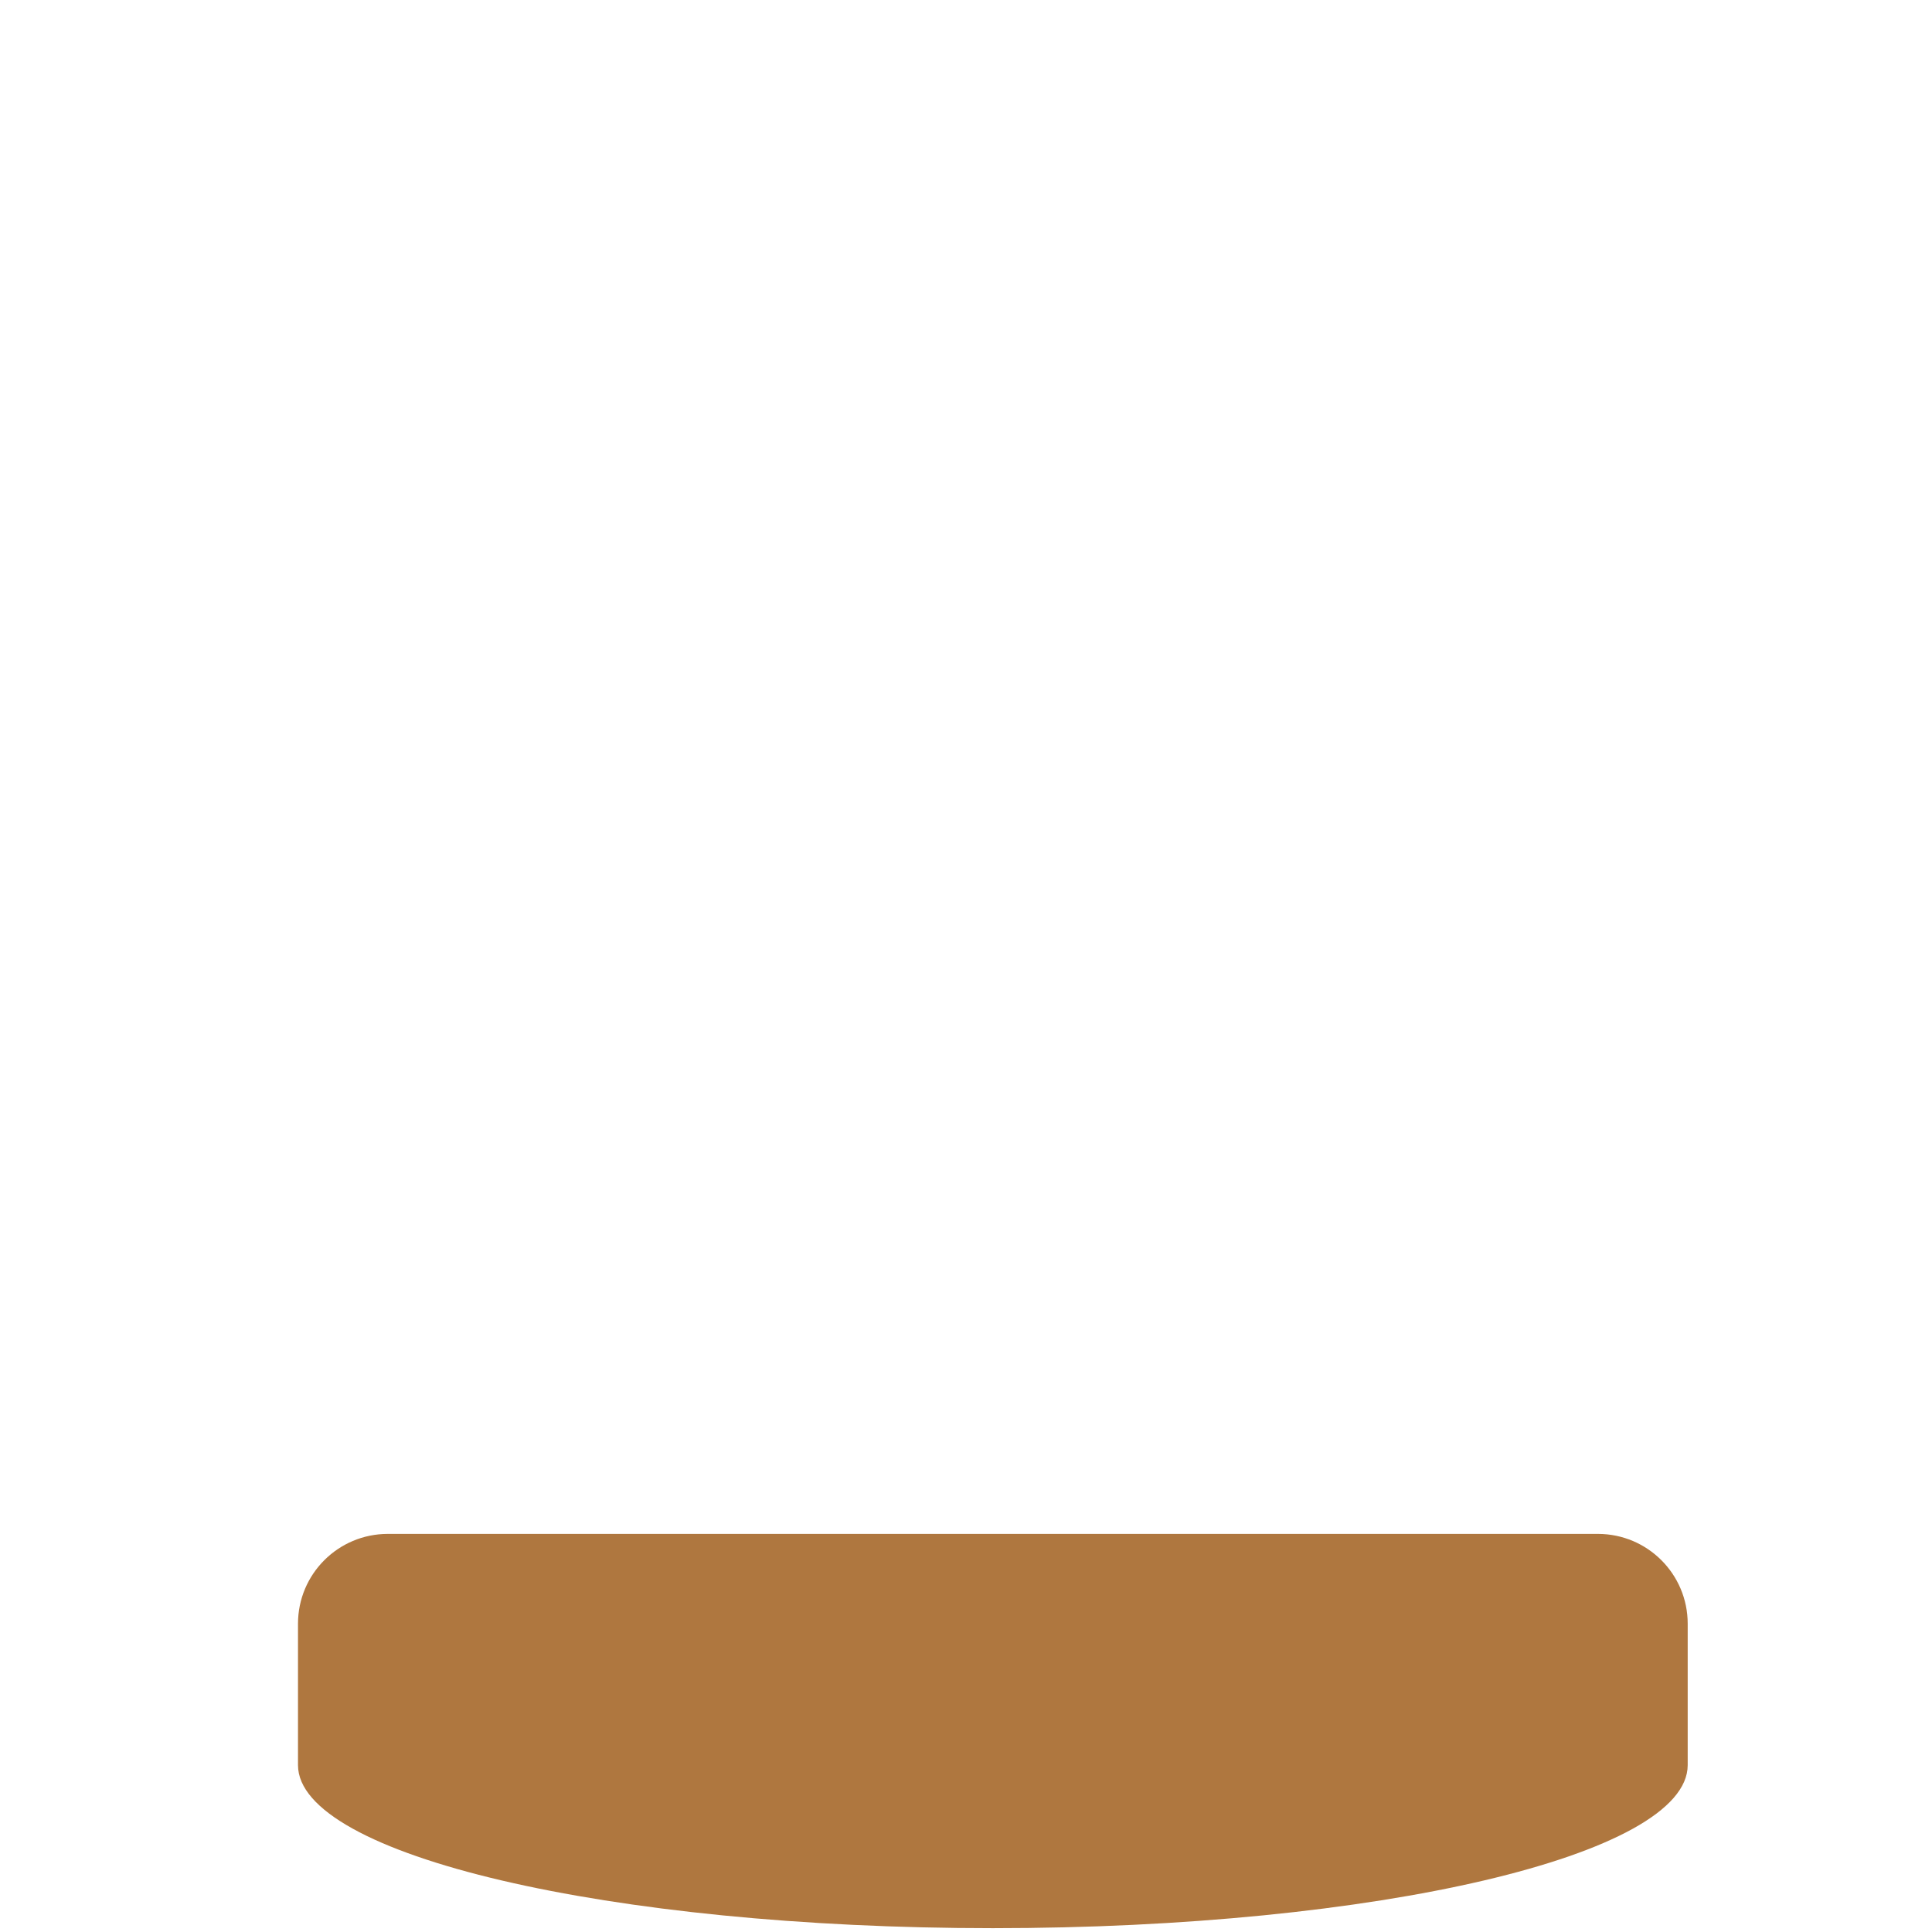
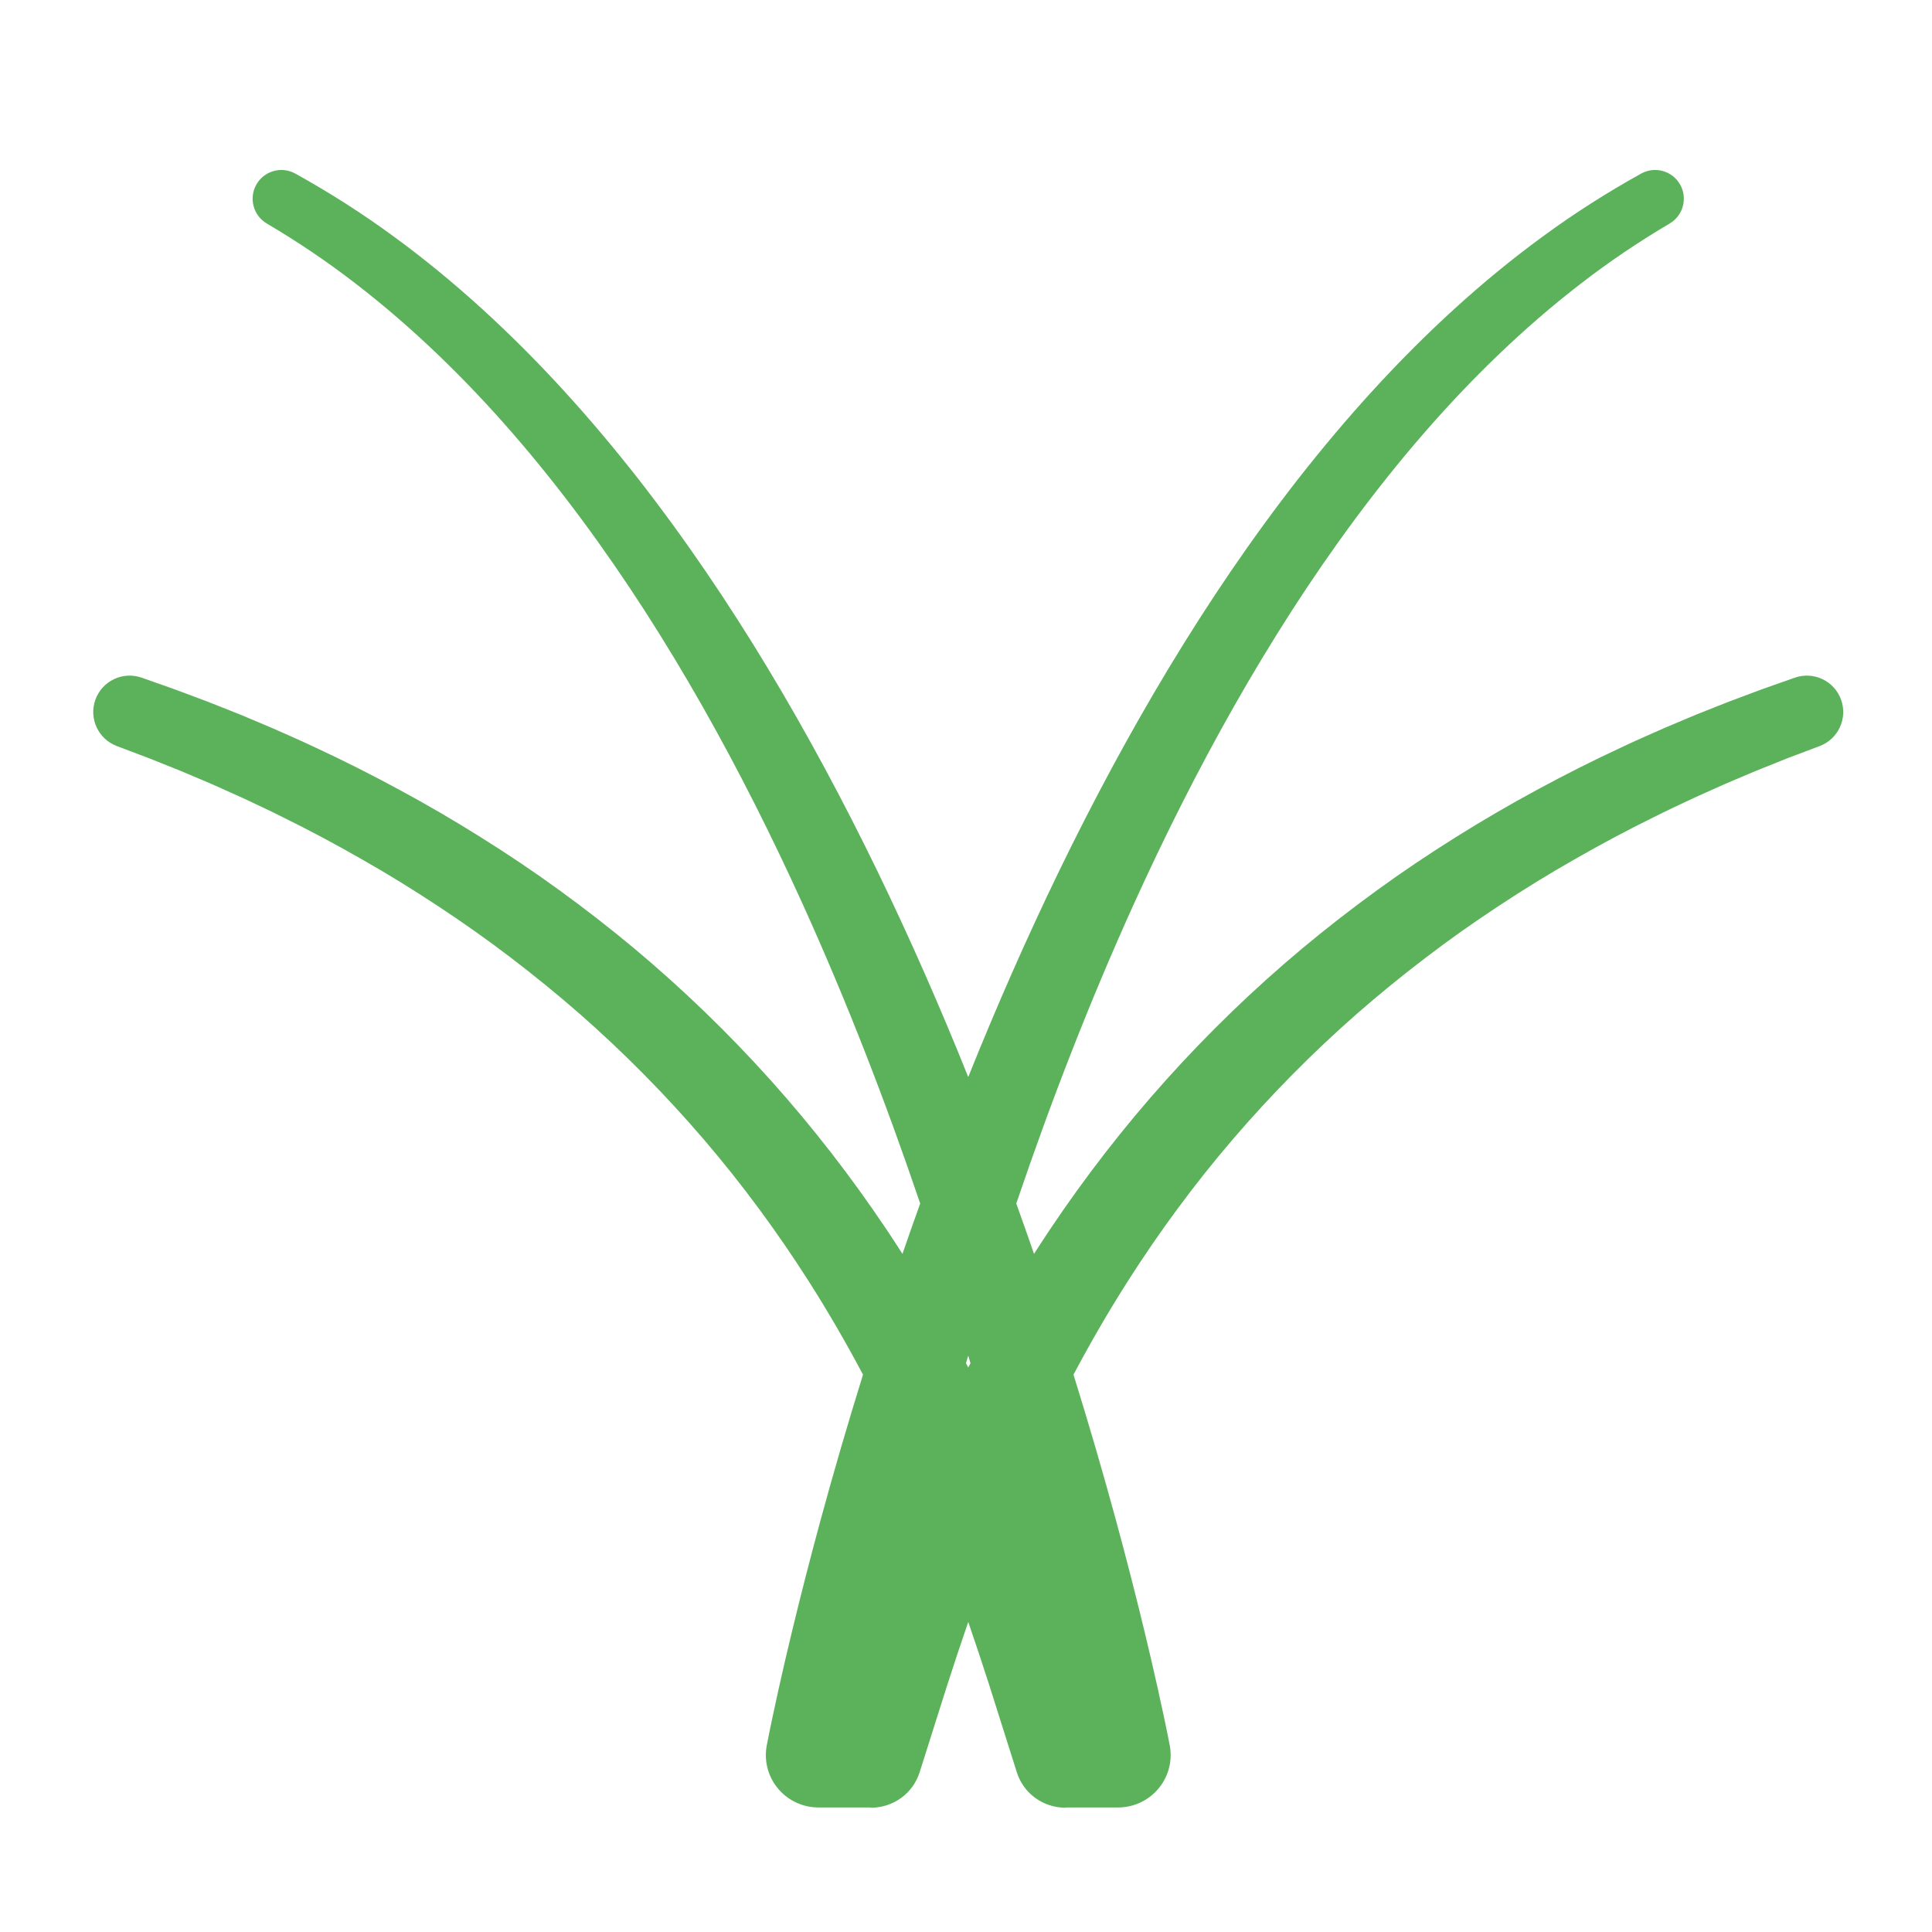
<svg xmlns="http://www.w3.org/2000/svg" version="1.1" x="0px" y="0px" viewBox="0 0 512 512" enable-background="new 0 0 512 512" xml:space="preserve">
  <g id="Layer_5">
-     <path fill="#AF773F" d="M447.257,430.298v37.477c0,23.865-82.443,43.211-184.142,43.211S78.972,491.64,78.972,467.775v-37.477   c0-13.143,10.655-23.798,23.798-23.798h320.689C436.602,406.5,447.257,417.155,447.257,430.298z" />
+     <path fill="#5BB25B" d="M487.925,185.485c-1.769-5.026-7.271-7.657-12.298-5.888l-5.685,2.003l-2.846,1.008l-2.948,1.097   l-5.9,2.212l-5.787,2.288l-2.883,1.147l-2.872,1.204l-5.736,2.421c-3.79,1.693-7.606,3.328-11.358,5.122   c-7.536,3.492-14.97,7.251-22.291,11.219c-7.333,3.949-14.534,8.164-21.609,12.601c-7.073,4.43-14.02,9.083-20.776,14.001   c-6.77,4.912-13.381,10.047-19.807,15.409c-12.842,10.743-24.93,22.419-36.122,34.886c-11.194,12.467-21.468,25.747-30.773,39.634   c-1.429,2.131-2.827,4.282-4.21,6.441c-1.537-4.459-3.103-8.909-4.699-13.347c9.108-26.861,19.348-53.293,30.991-79.017   c8.177-18.033,17.044-35.711,26.76-52.831c4.862-8.563,9.939-16.981,15.244-25.227c5.312-8.24,10.858-16.302,16.665-24.143   c5.818-7.834,11.878-15.453,18.235-22.767c6.351-7.334,13-14.35,19.941-21.012c6.947-6.655,14.192-12.949,21.753-18.768   c7.544-5.838,15.434-11.149,23.579-15.954c3.537-2.091,4.792-6.642,2.79-10.255c-2.047-3.683-6.68-5.007-10.363-2.966l-0.127,0.07   c-8.867,4.925-17.463,10.389-25.665,16.398c-8.22,5.983-16.087,12.467-23.623,19.319c-7.524,6.858-14.73,14.078-21.601,21.601   c-6.889,7.517-13.443,15.333-19.738,23.351c-6.275,8.037-12.278,16.283-18.02,24.707c-5.743,8.424-11.238,17.018-16.499,25.747   c-10.527,17.462-20.149,35.463-29.049,53.8c-8.65,17.853-16.619,36.022-24.005,54.426c-7.386-18.404-15.355-36.573-24.005-54.426   c-8.899-18.337-18.521-36.338-29.049-53.8c-5.261-8.728-10.756-17.323-16.499-25.747c-5.743-8.424-11.745-16.67-18.02-24.707   c-6.295-8.018-12.849-15.834-19.738-23.351c-6.871-7.524-14.077-14.743-21.601-21.601c-7.536-6.852-15.403-13.336-23.623-19.319   c-8.202-6.009-16.798-11.472-25.665-16.398l-0.127-0.07c-3.683-2.041-8.316-0.716-10.363,2.966   c-2.002,3.613-0.747,8.164,2.79,10.255c8.144,4.804,16.035,10.116,23.579,15.954c7.561,5.818,14.806,12.113,21.753,18.768   c6.94,6.661,13.59,13.678,19.941,21.012c6.357,7.314,12.417,14.933,18.235,22.767c5.806,7.841,11.352,15.903,16.665,24.143   c5.305,8.246,10.382,16.663,15.244,25.227c9.716,17.12,18.583,34.798,26.76,52.831c11.644,25.724,21.884,52.155,30.991,79.017   c-1.596,4.439-3.162,8.888-4.699,13.347c-1.383-2.159-2.781-4.31-4.21-6.441c-9.305-13.887-19.578-27.166-30.773-39.634   c-11.193-12.467-23.28-24.143-36.122-34.886c-6.427-5.362-13.037-10.496-19.807-15.409c-6.756-4.919-13.703-9.571-20.776-14.001   c-7.075-4.437-14.275-8.652-21.609-12.601c-7.321-3.968-14.755-7.726-22.291-11.219c-3.753-1.794-7.569-3.429-11.358-5.122   l-5.736-2.421l-2.872-1.204l-2.883-1.147l-5.787-2.288l-5.9-2.212l-2.948-1.097l-2.846-1.008l-5.685-2.003   c-5.026-1.768-10.529,0.862-12.298,5.888c-1.749,4.944,0.786,10.363,5.667,12.214l0.215,0.082l5.642,2.136l2.821,1.065l2.756,1.103   l5.497,2.206l5.489,2.32l2.737,1.166l2.719,1.217l5.427,2.434c3.581,1.699,7.186,3.347,10.718,5.141   c7.112,3.492,14.09,7.225,20.948,11.156c6.871,3.898,13.59,8.049,20.169,12.391c6.578,4.336,13.019,8.867,19.261,13.647   c6.256,4.76,12.347,9.723,18.255,14.883c11.789,10.344,22.811,21.506,32.978,33.371c10.161,11.872,19.441,24.46,27.82,37.625   c5.106,8.017,9.87,16.249,14.326,24.653c-3.981,12.818-7.757,25.703-11.278,38.668c-2.676,9.85-5.216,19.738-7.614,29.682   c-1.198,4.969-2.357,9.958-3.472,14.965l-1.636,7.536l-0.792,3.803l-0.774,3.924c-0.115,0.716-0.184,1.46-0.184,2.207   c0,7.726,6.263,13.921,13.989,13.921h0.045h13.469l0.704,0.055c5.616-0.133,10.769-3.75,12.556-9.404l7.276-22.985   c1.811-5.663,3.685-11.258,5.601-16.834c1.916,5.576,3.79,11.184,5.601,16.847l7.276,23.004c1.787,5.654,6.94,9.238,12.556,9.371   l0.704-0.054h13.469h0.045c7.726,0,13.989-6.195,13.989-13.921c0-0.748-0.07-1.525-0.184-2.241l-0.774-3.907l-0.792-3.795   l-1.636-7.532c-1.116-5.008-2.275-9.994-3.472-14.963c-2.397-9.945-4.938-19.831-7.614-29.681   c-3.522-12.964-7.297-25.849-11.278-38.667c4.455-8.404,9.22-16.635,14.325-24.652c8.38-13.165,17.66-25.753,27.82-37.625   c10.167-11.865,21.189-23.027,32.978-33.371c5.908-5.16,11.999-10.123,18.255-14.883c6.242-4.779,12.683-9.311,19.261-13.647   c6.58-4.342,13.299-8.493,20.17-12.391c6.858-3.93,13.836-7.663,20.948-11.156c3.531-1.794,7.137-3.442,10.718-5.141l5.427-2.434   l2.719-1.217l2.737-1.166l5.489-2.32l5.497-2.206l2.756-1.103l2.821-1.065l5.642-2.136l0.215-0.082   C487.139,195.848,489.674,190.428,487.925,185.485z M256.591,359.248c0.198,0.672,0.398,1.344,0.595,2.017   c-0.198,0.375-0.398,0.749-0.595,1.125c-0.197-0.376-0.397-0.75-0.595-1.125C256.193,360.592,256.393,359.92,256.591,359.248z" />
  </g>
  <g id="Layer_1">
</g>
</svg>
